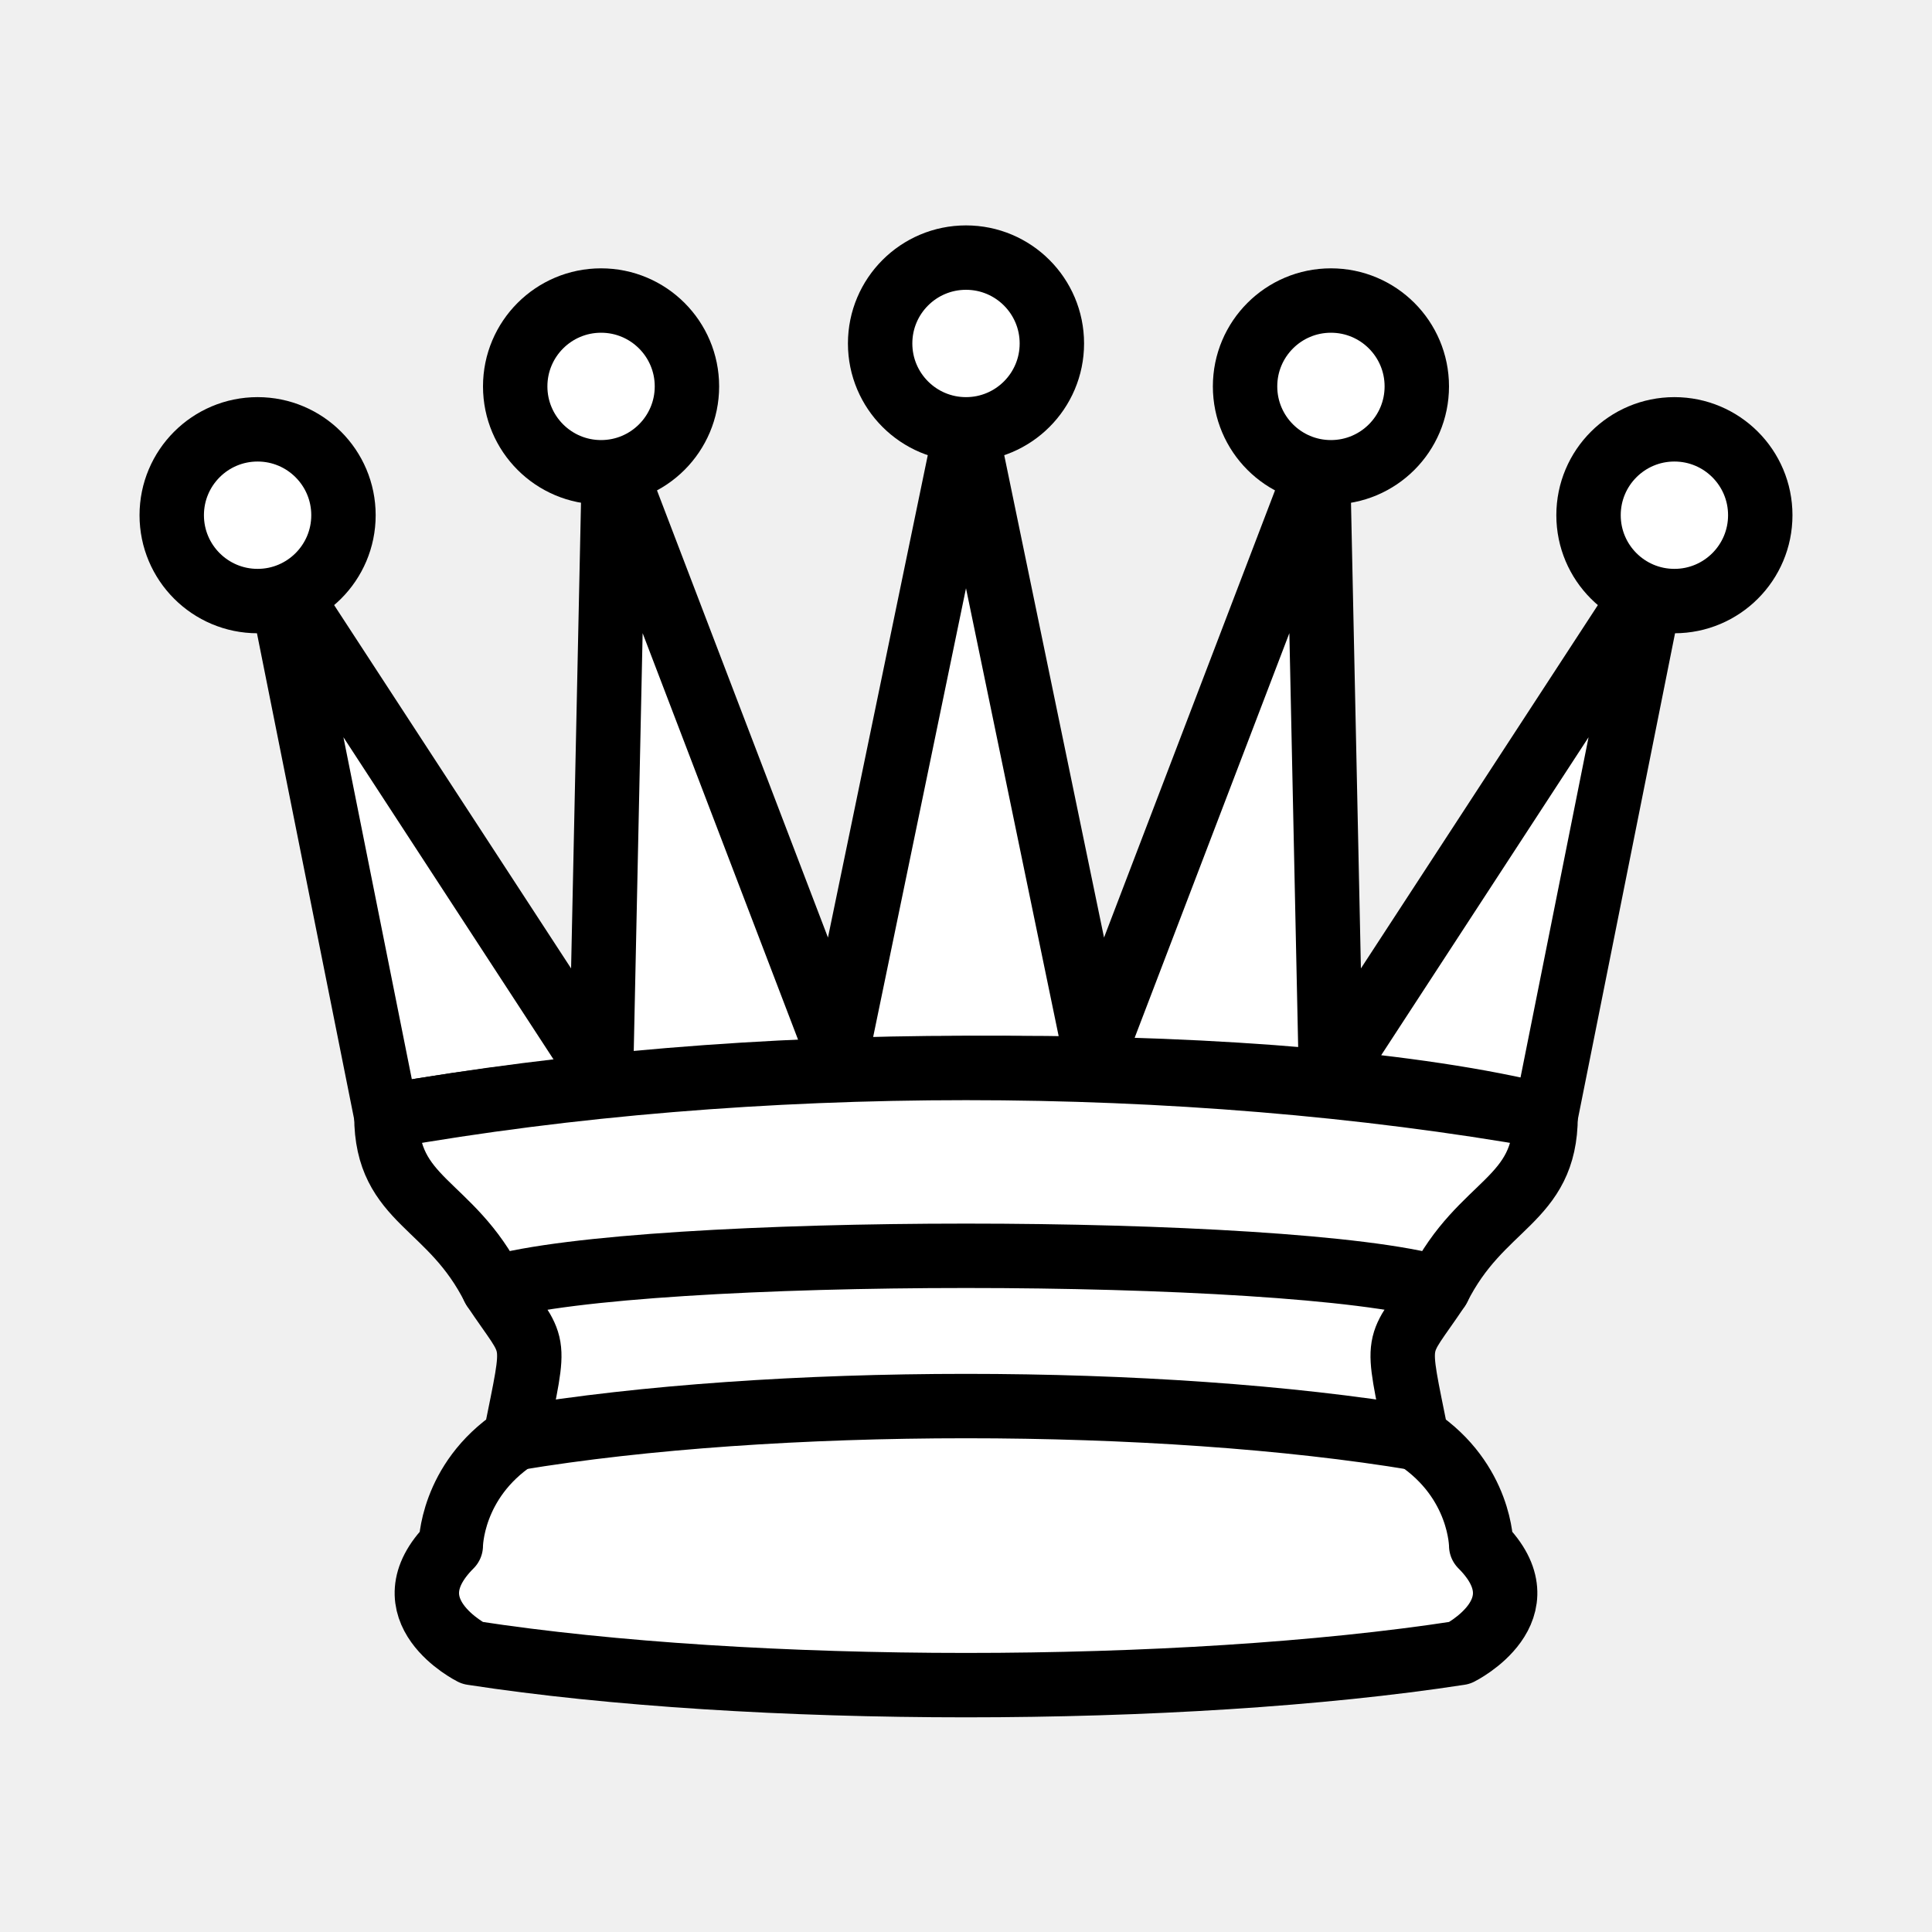
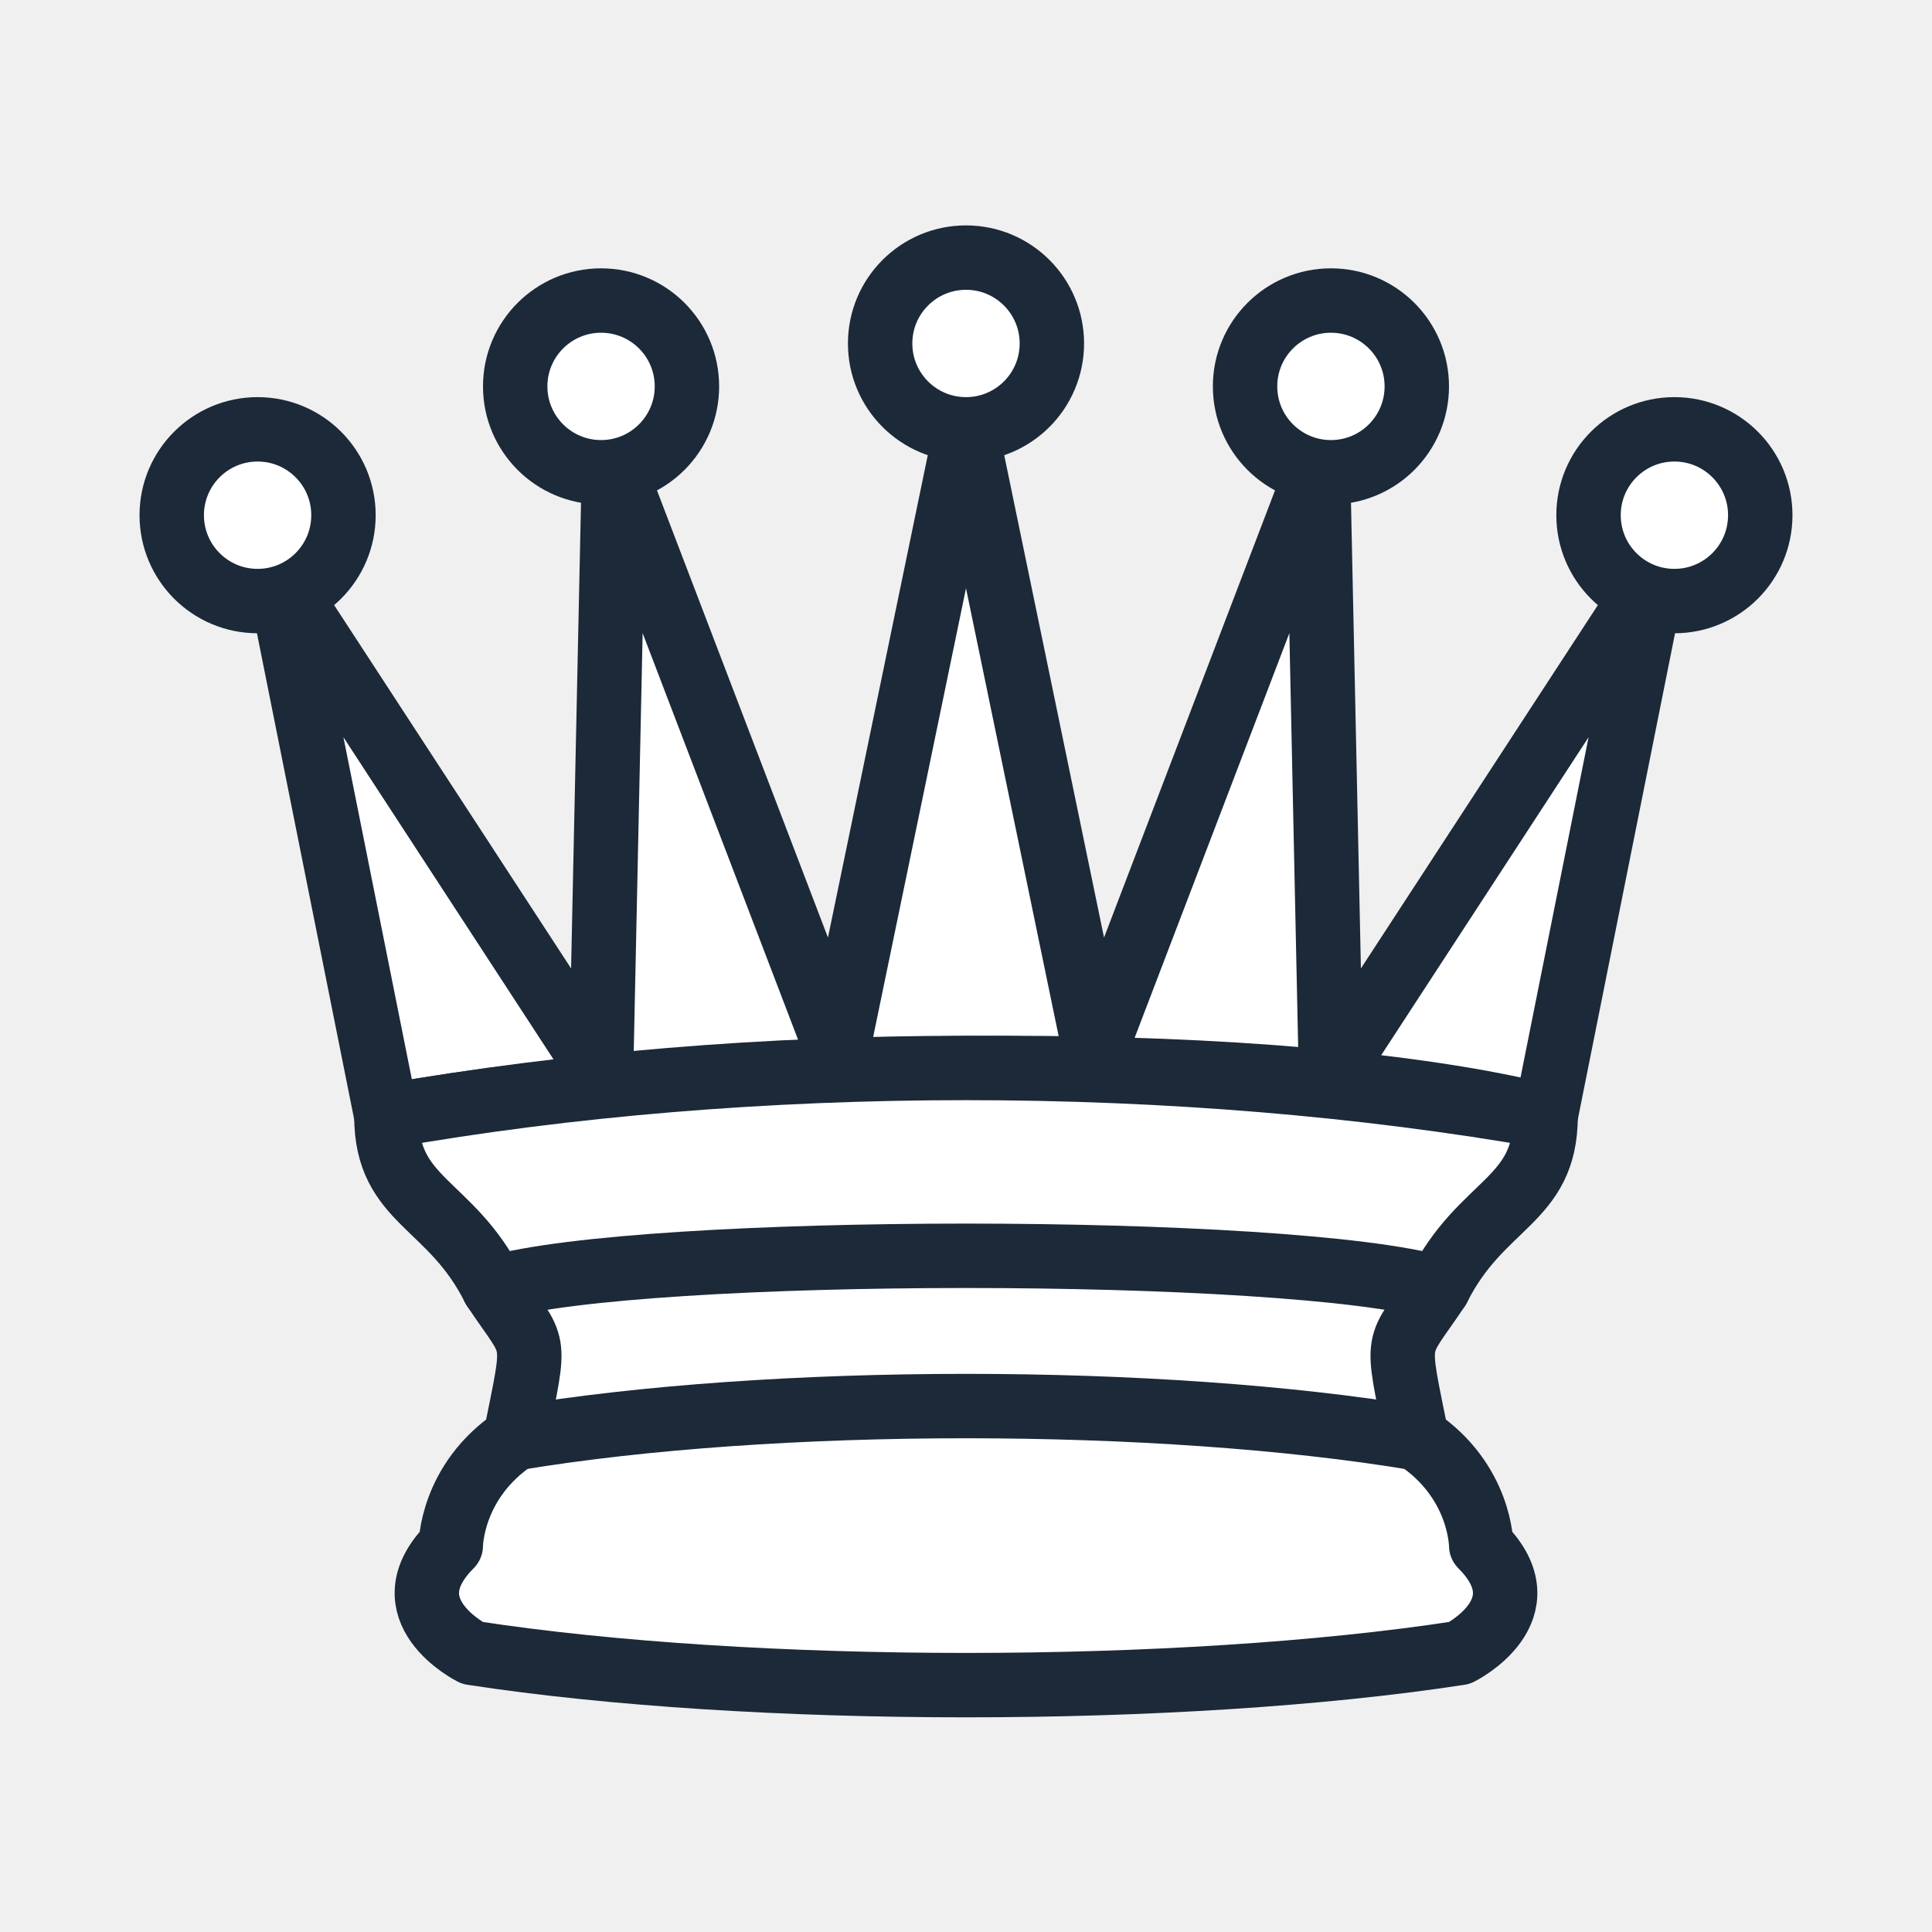
<svg xmlns="http://www.w3.org/2000/svg" version="1.1" width="128" height="128" viewBox="0 0 45 45">
-   <g fill="#FFF" stroke="#000" stroke-width="1.5" stroke-linejoin="round">
+   <g fill="#FFF" stroke="#1b2938" stroke-width="1.5" stroke-linejoin="round">
    <path d="M 9,26 C 17.5,24.5 30,24.5 36,26 L 38.5,13.5 L 31,25 L 30.7,10.9 L 25.5,24.5 L 22.5,10 L 19.5,24.5 L 14.3,10.9 L 14,25 L 6.5,13.5 L 9,26 Z" />
    <circle cx="6" cy="12" r="2" />
    <circle cx="14" cy="9" r="2" />
    <circle cx="22.5" cy="8" r="2" />
    <circle cx="31" cy="9" r="2" />
    <circle cx="39" cy="12" r="2" />
    <path d="M 9,26 C 9,28 10.5,28 11.5,30 C 12.5,31.5 12.5,31 12,33.5 C 10.5,34.5 10.5,36 10.5,36 C 9,37.5 11,38.5 11,38.5 C 17.5,39.5 27.5,39.5 34,38.5 C 34,38.5 36,37.5 34.5,36 C 34.5,36 34.5,34.5 33,33.5 C 32.5,31 32.5,31.5 33.5,30 C 34.5,28 36,28 36,26 C 27.5,24.5 17.5,24.5 9,26 Z" />
  </g>
-   <g fill="none" stroke="#000" stroke-width="1.5" stroke-linecap="round">
+   <g fill="none" stroke="#1b2938" stroke-width="1.5" stroke-linecap="round">
    <path d="M 11.5,30 C 15,29 30,29 33.5,30" />
    <path d="M 12,33.5 C 18,32.5 27,32.5 33,33.5" />
  </g>
</svg>
